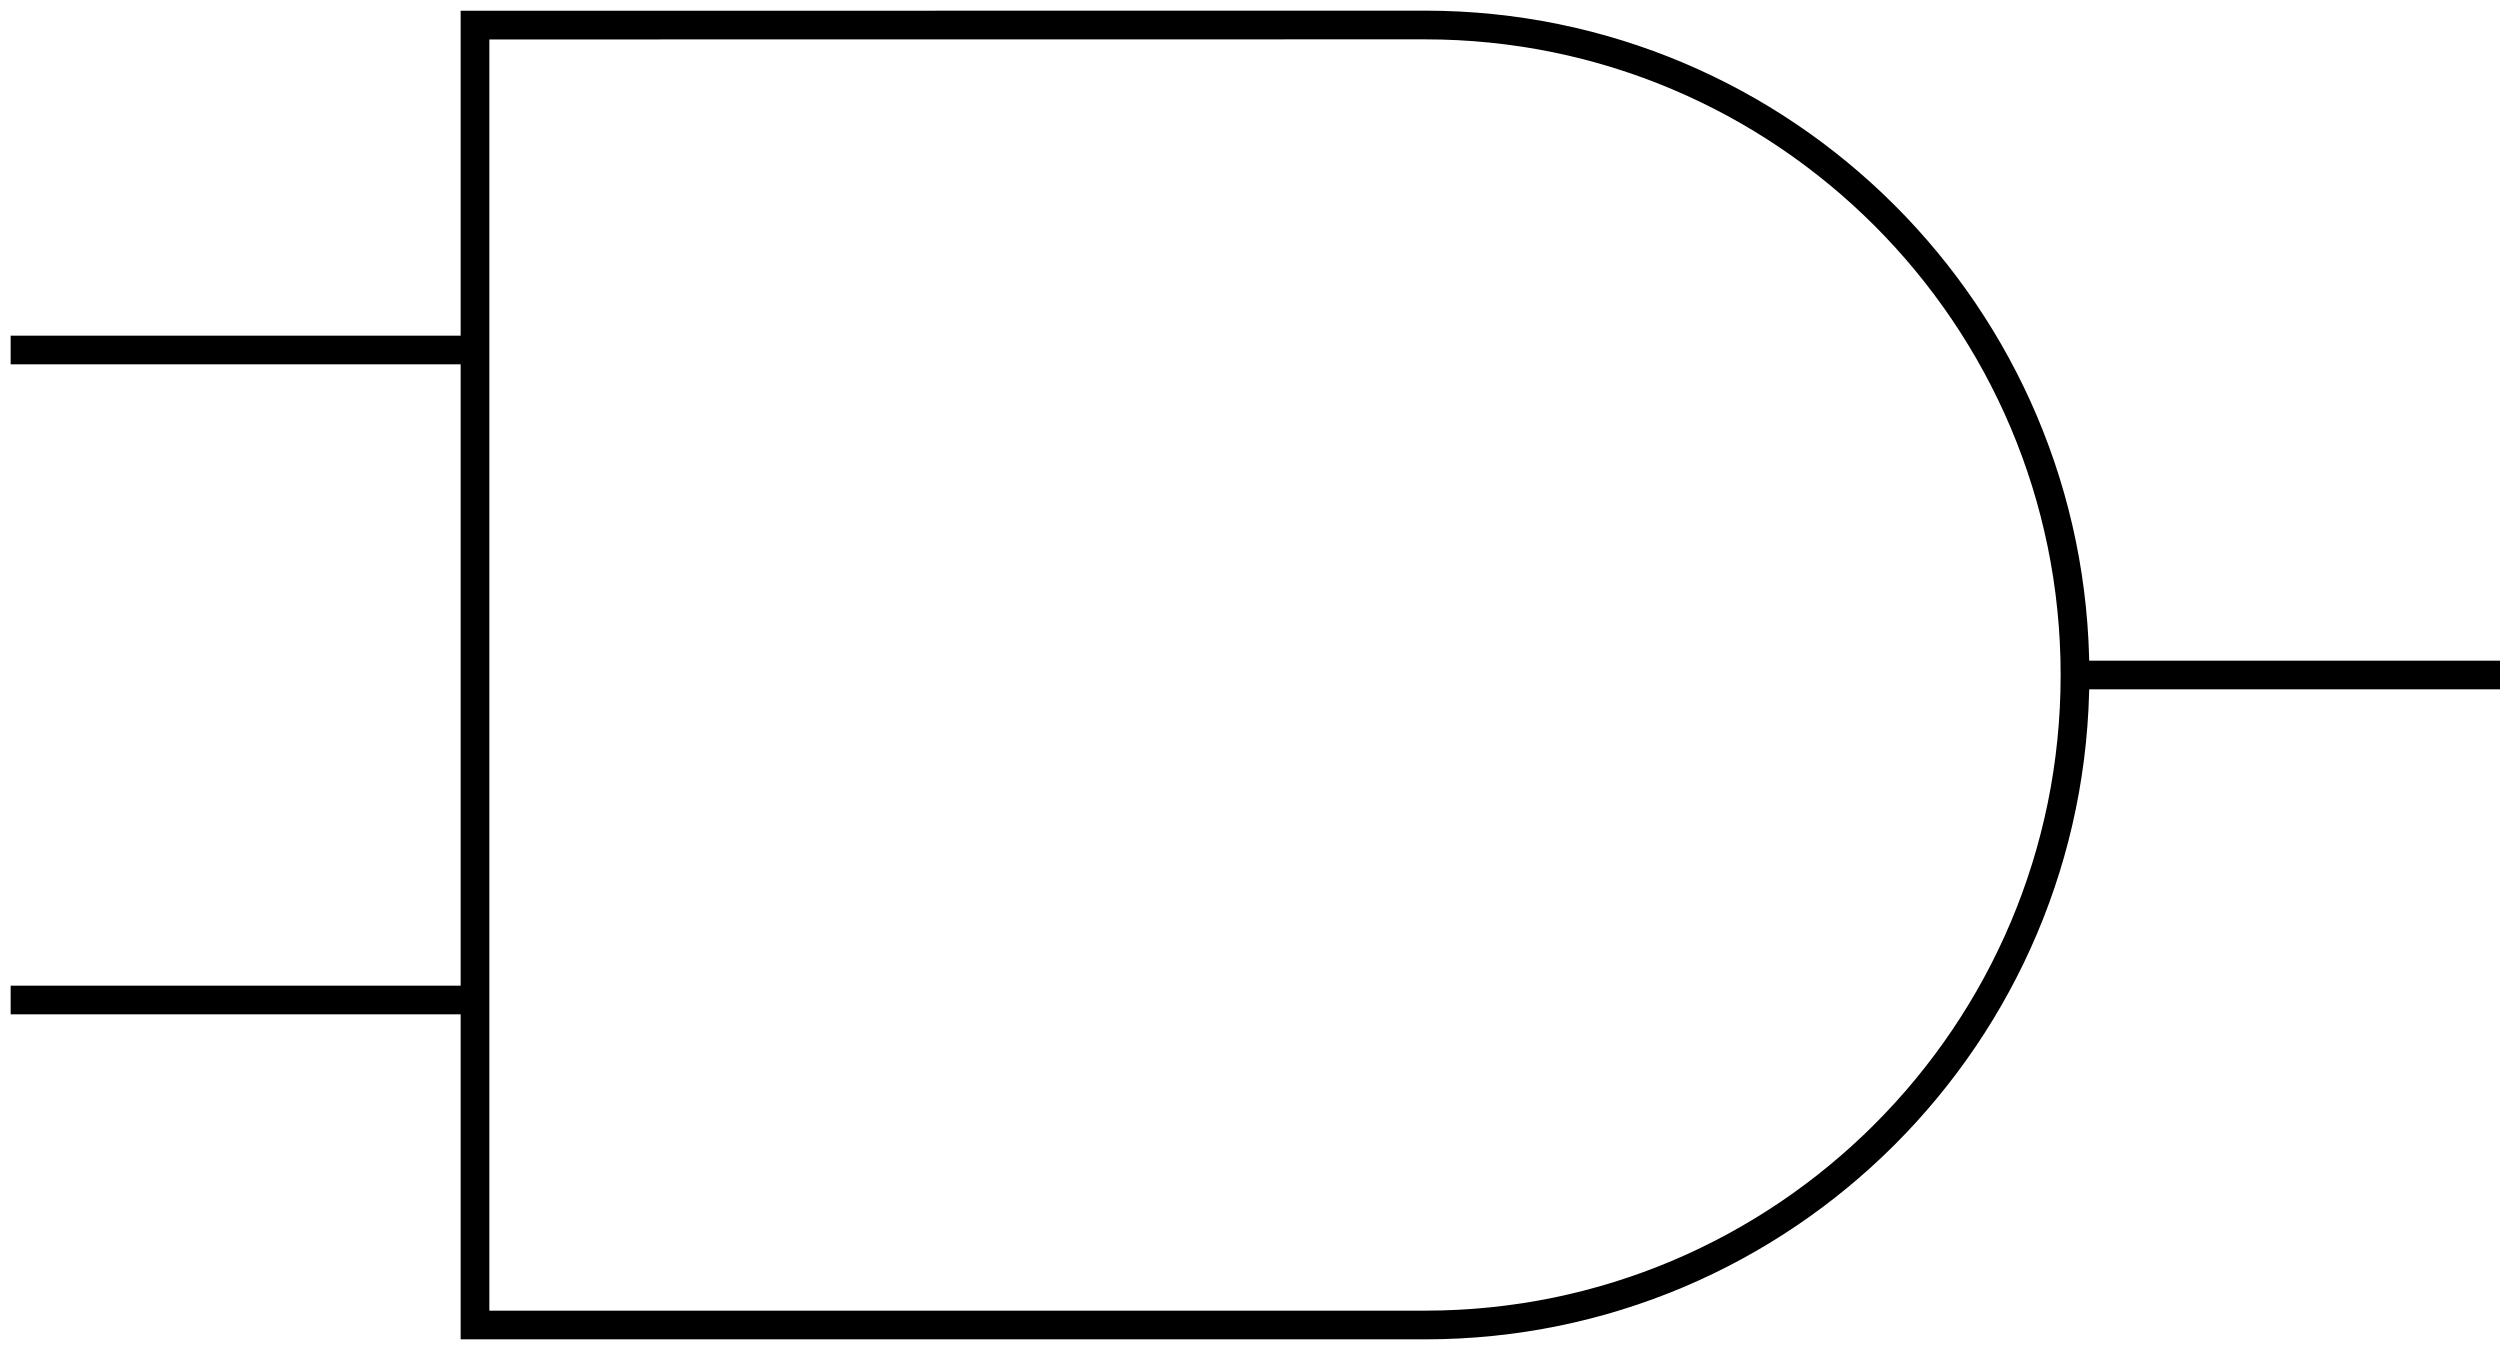
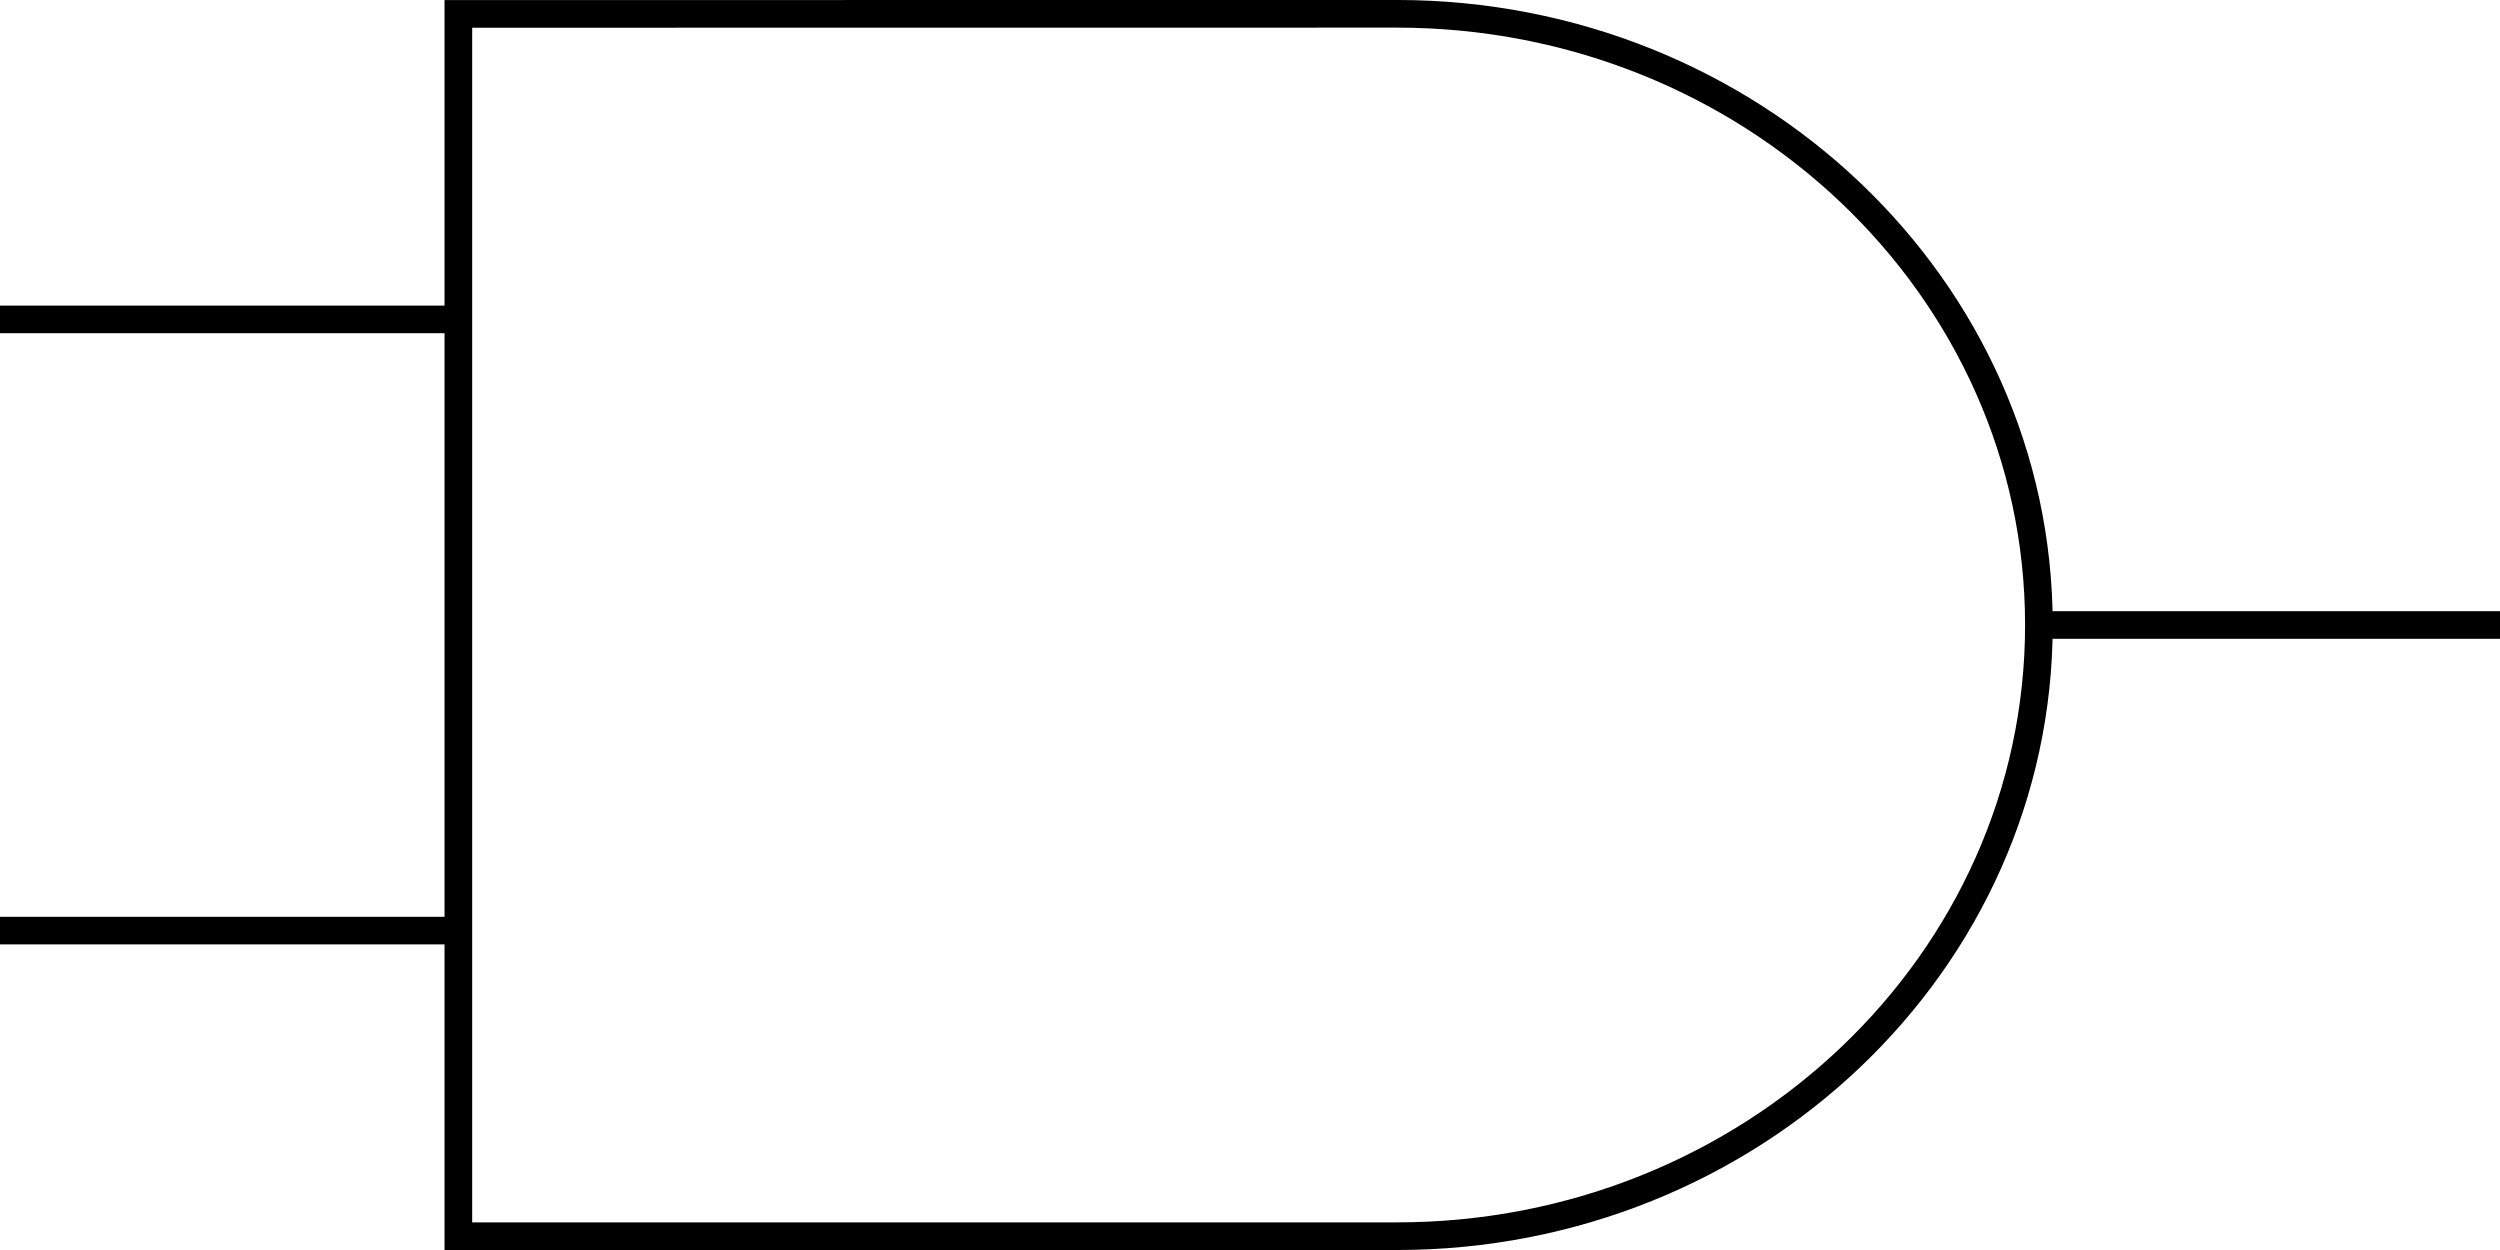
- <svg xmlns="http://www.w3.org/2000/svg" width="50mm" height="27mm" viewBox="0 0 50 27" version="1.1" id="svg1" xml:space="preserve">
+ <svg xmlns="http://www.w3.org/2000/svg" width="50mm" height="25mm" viewBox="0 0 50 25" version="1.1" id="svg1" xml:space="preserve">
  <defs id="defs1" />
  <g id="layer1">
-     <path id="path6087" stroke-linecap="square" d="M 28.5,26.5 H 9.5 V 0.502 L 28.5,0.5 c 7.176,0 13,5.824 13,13 0,7.176 -5.824,13 -13,13 z m 13,-13 h 9.056 M 0.5,7 h 9 m -9,13 h 9" style="fill:none;stroke:#000000;stroke-width:0.574" />
+     <path id="and" stroke-linecap="square" d="M 27.936,24.724 H 9.167 V 0.278 l 18.769,-0.002 c 7.089,0 12.842,5.476 12.842,12.224 0,6.747 -5.753,12.224 -12.842,12.224 z M 40.778,12.5 h 8.946 M 0.276,6.388 H 9.167 M 0.276,18.612 H 9.167" style="fill:none;stroke:#000000;stroke-width:0.553" />
  </g>
</svg>
